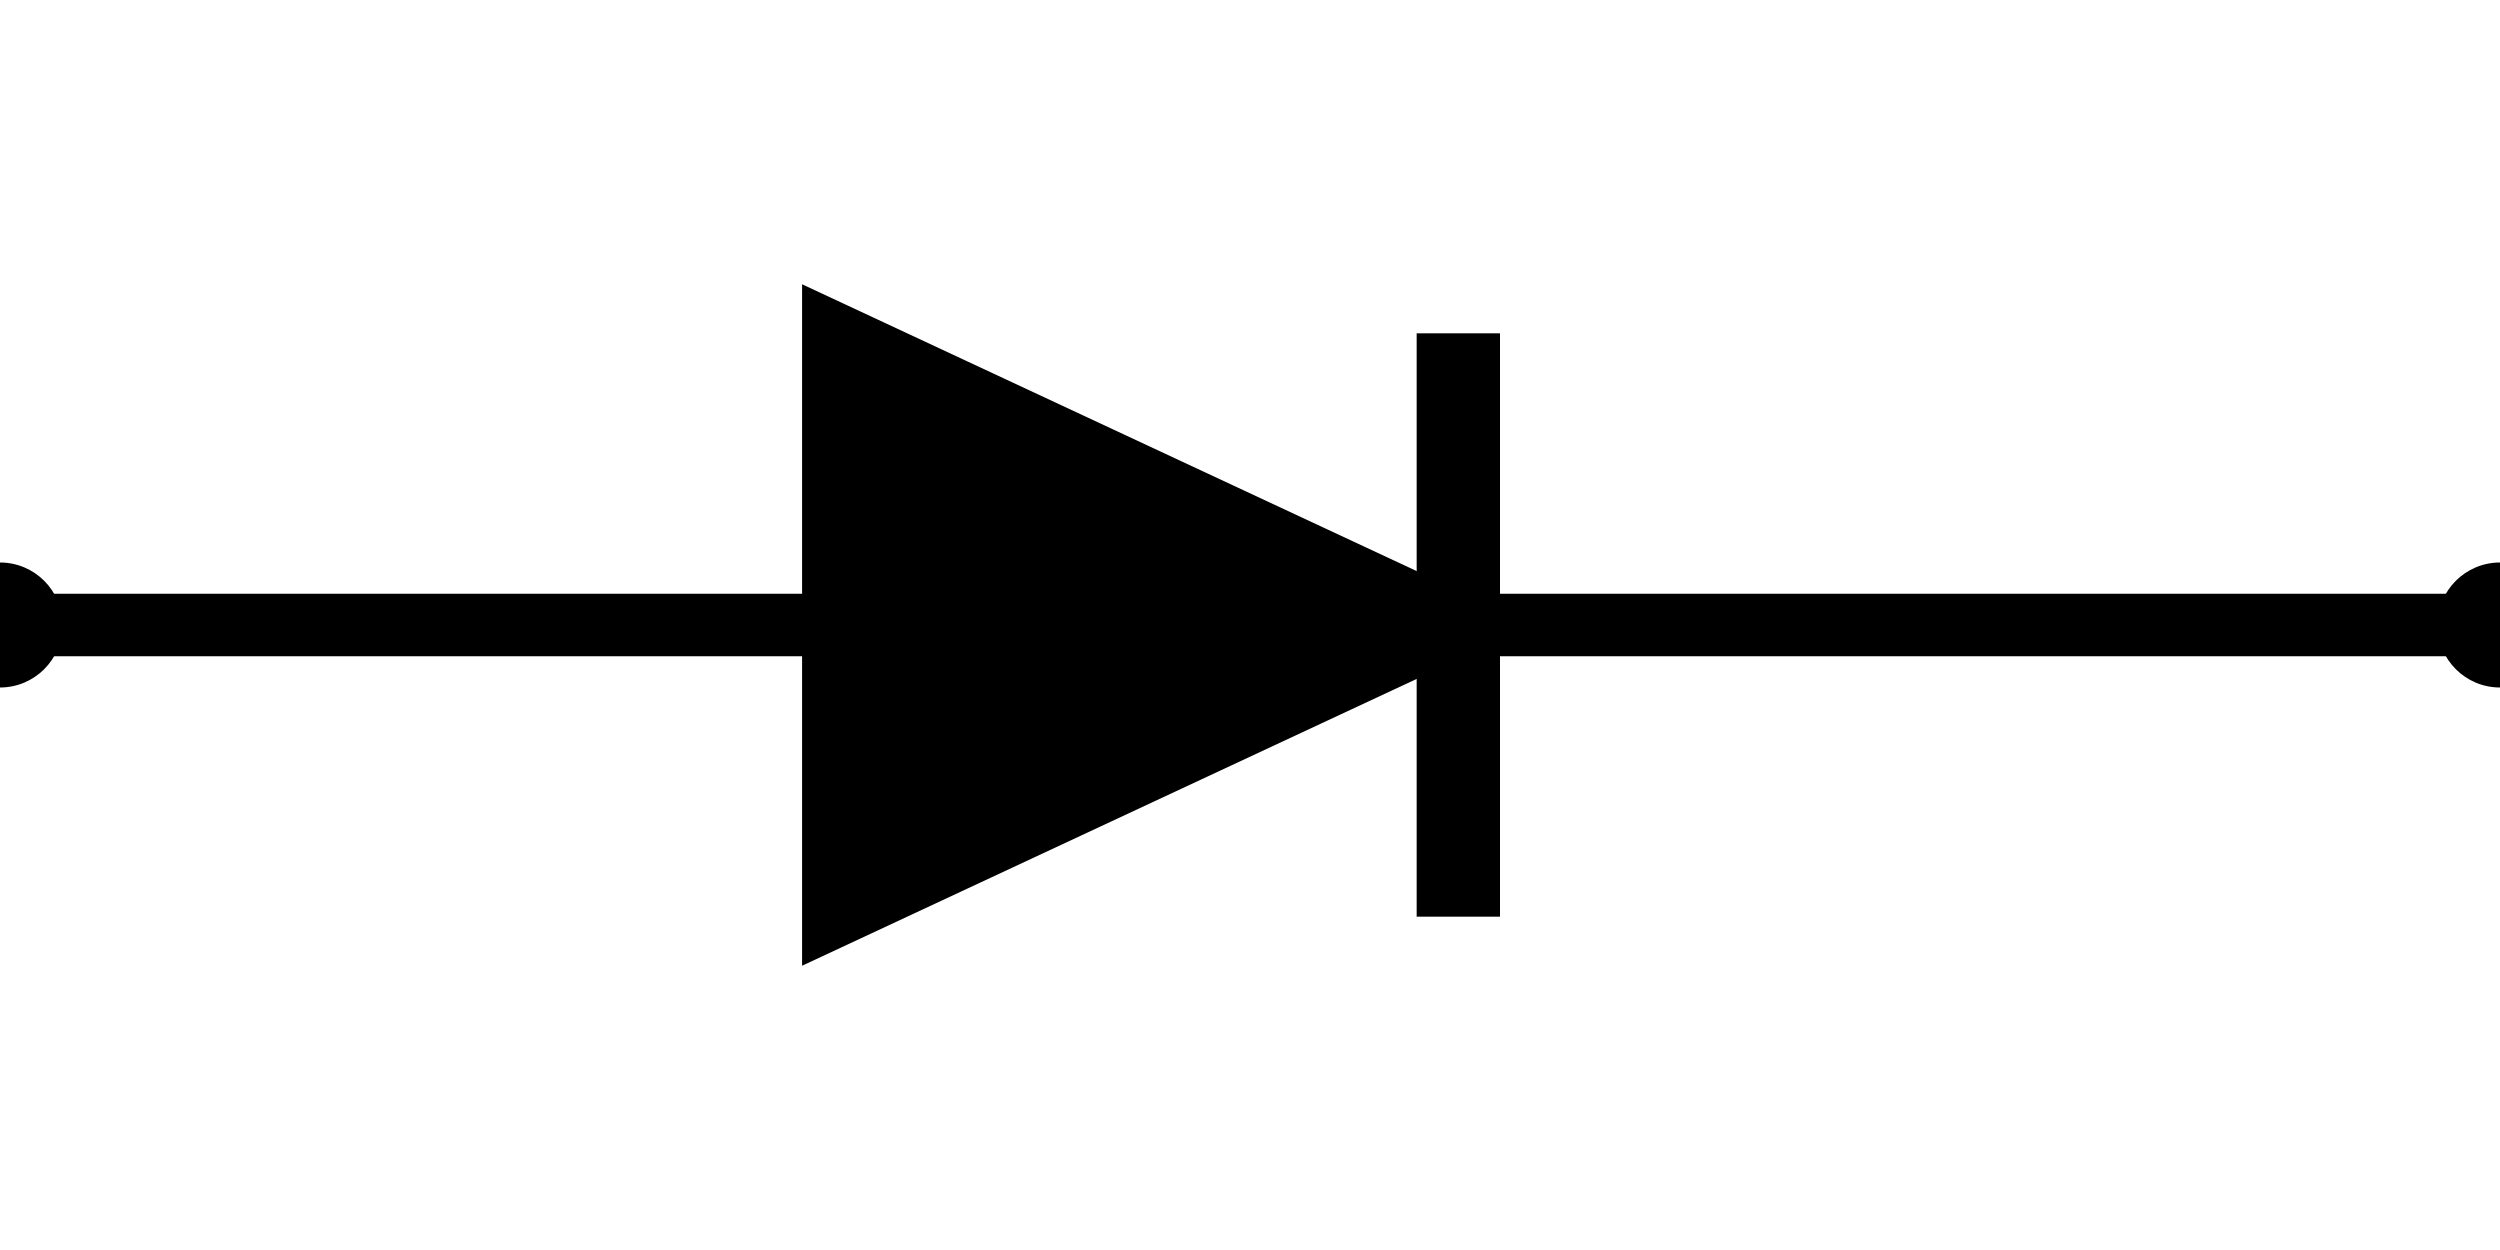
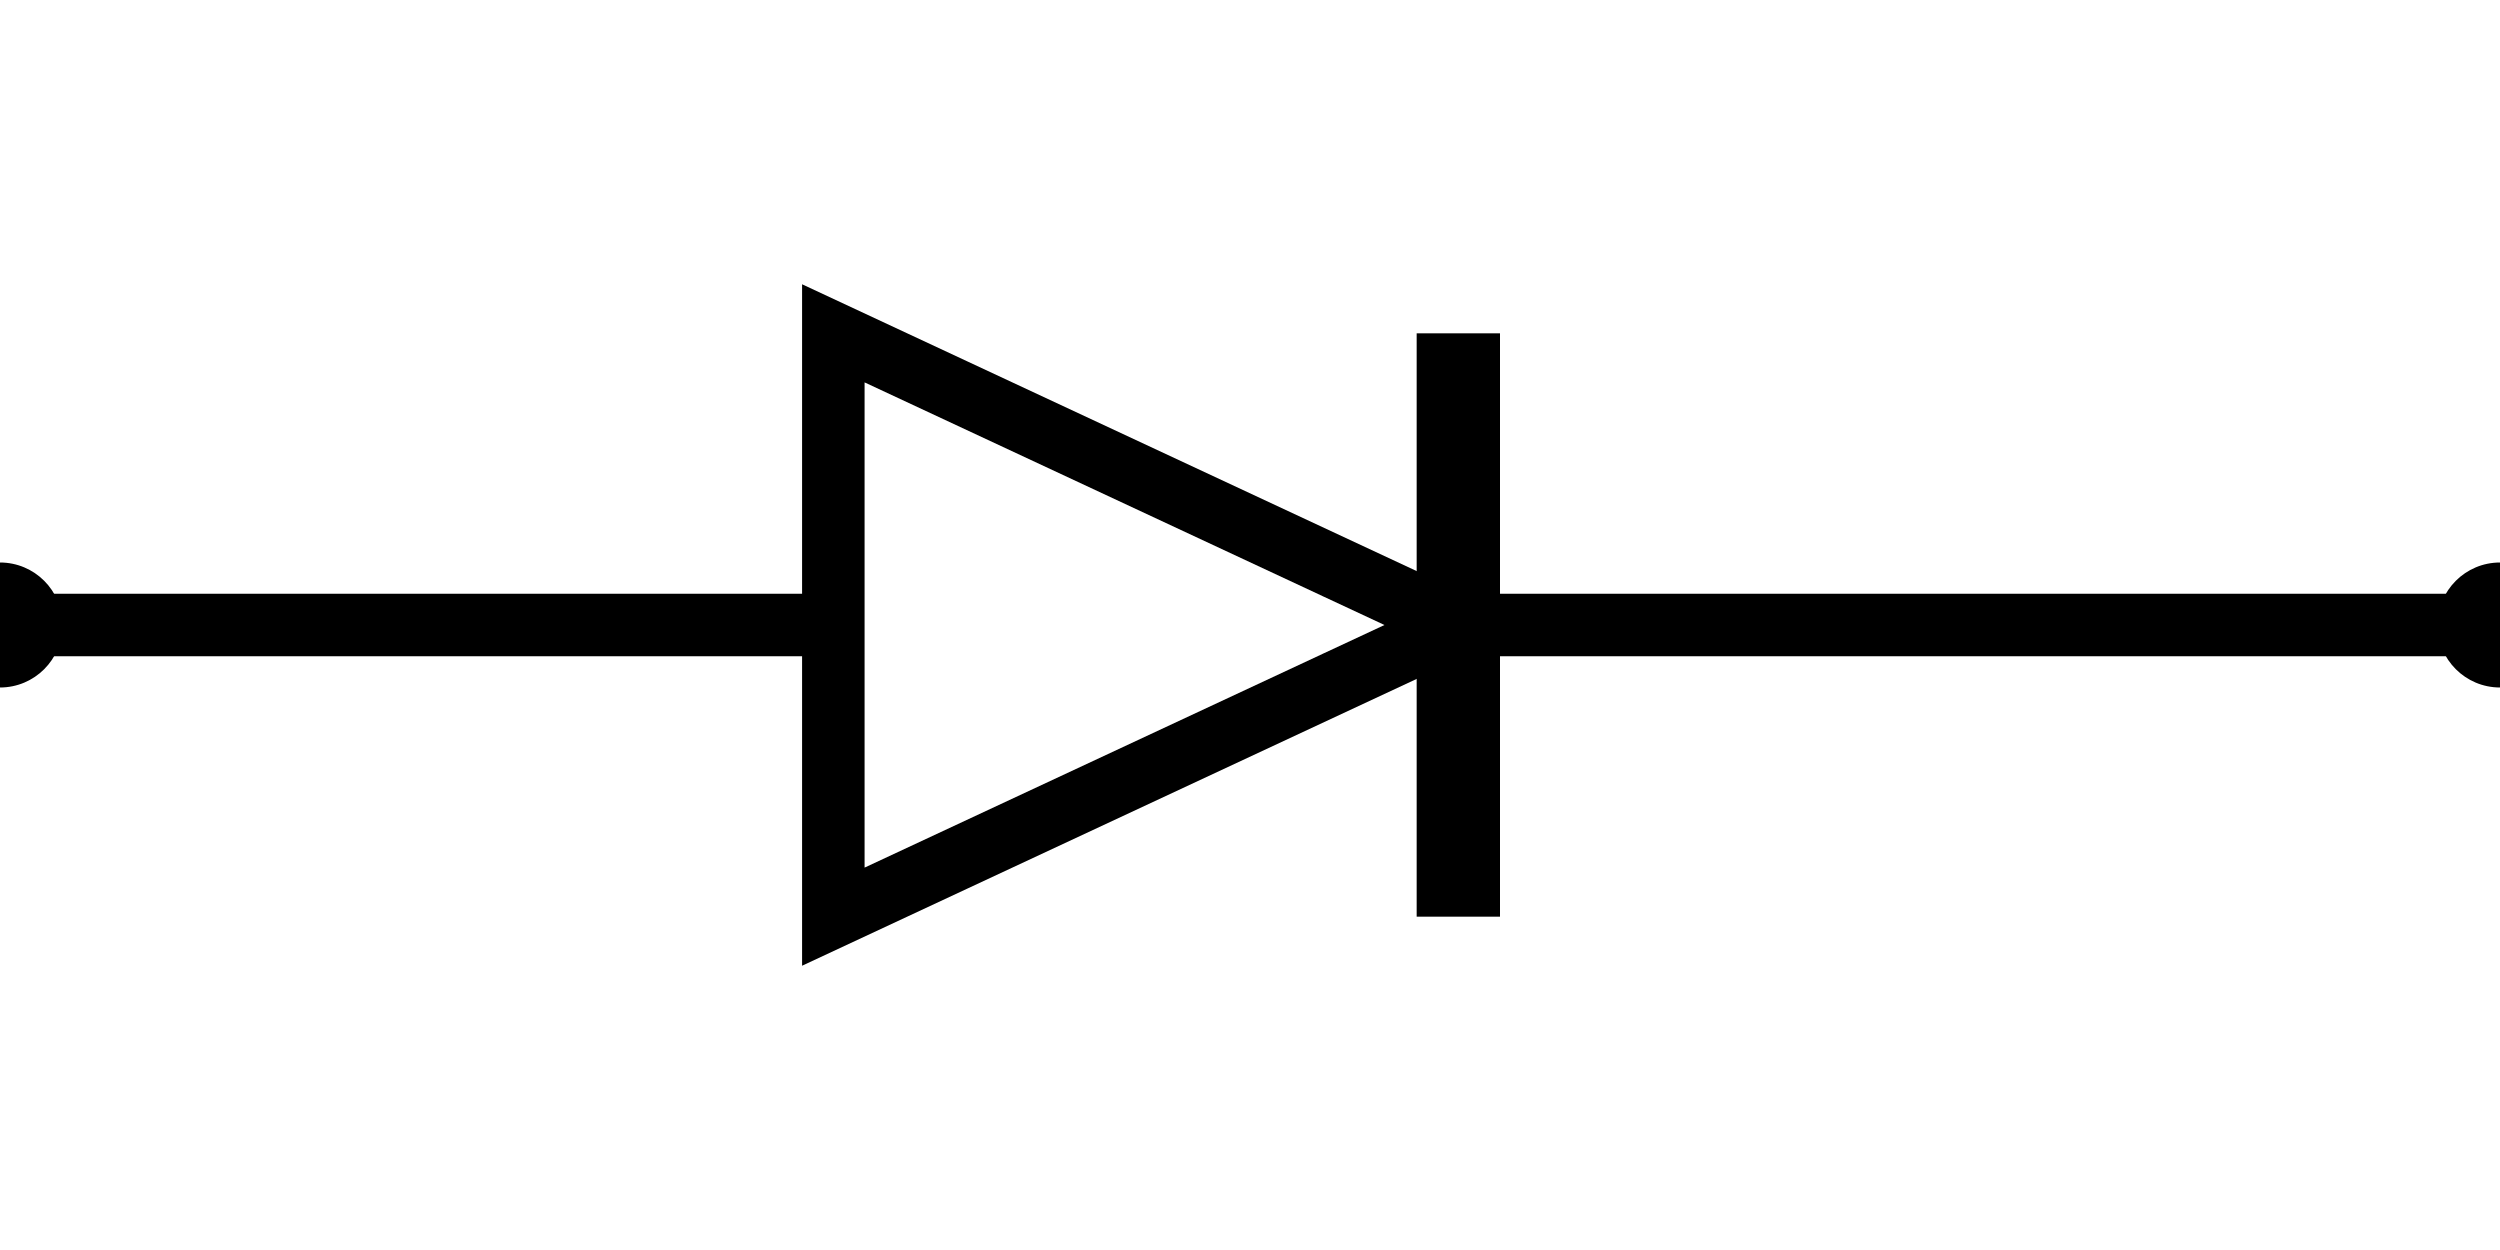
<svg xmlns="http://www.w3.org/2000/svg" width="60" height="30" viewBox="0 0 60 30">
-   <line x1="0" y1="15" x2="20" y2="15" stroke="#000" stroke-width="1.5" />
-   <polygon points="20,8 20,22 35,15" stroke="#000" stroke-width="1.5" />
-   <line x1="35" y1="8" x2="35" y2="22" stroke="#000" stroke-width="2" />
-   <line x1="35" y1="15" x2="60" y2="15" stroke="#000" stroke-width="1.5" />
-   <circle cx="0" cy="15" r="1.5" fill="#000" />
-   <circle cx="60" cy="15" r="1.5" fill="#000" />
+   <line x1="0" y1="15" x2="20" y2="15" stroke="#000000" stroke-width="1.5" />
+   <polygon points="20,8 20,22 35,15" fill="none" stroke="#000000" stroke-width="1.5" />
+   <line x1="35" y1="8" x2="35" y2="22" stroke="#000000" stroke-width="2" />
+   <line x1="35" y1="15" x2="60" y2="15" stroke="#000000" stroke-width="1.5" />
+   <circle id="pin" cx="0" cy="15" r="1.5" fill="#000000" />
+   <circle id="pin" cx="60" cy="15" r="1.5" fill="#000000" />
</svg>
